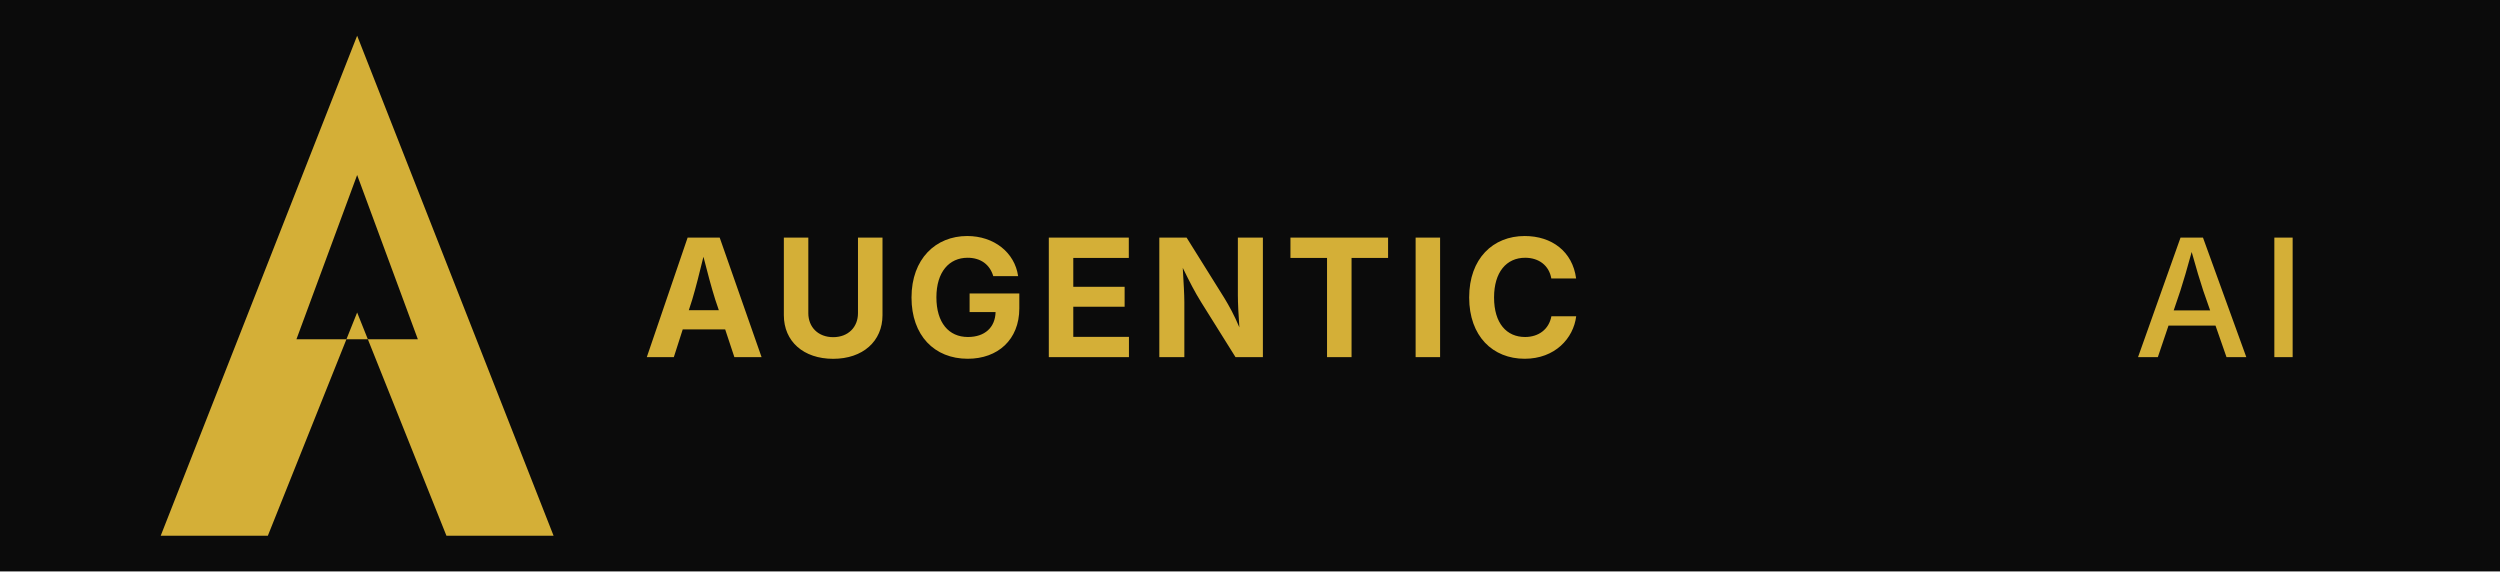
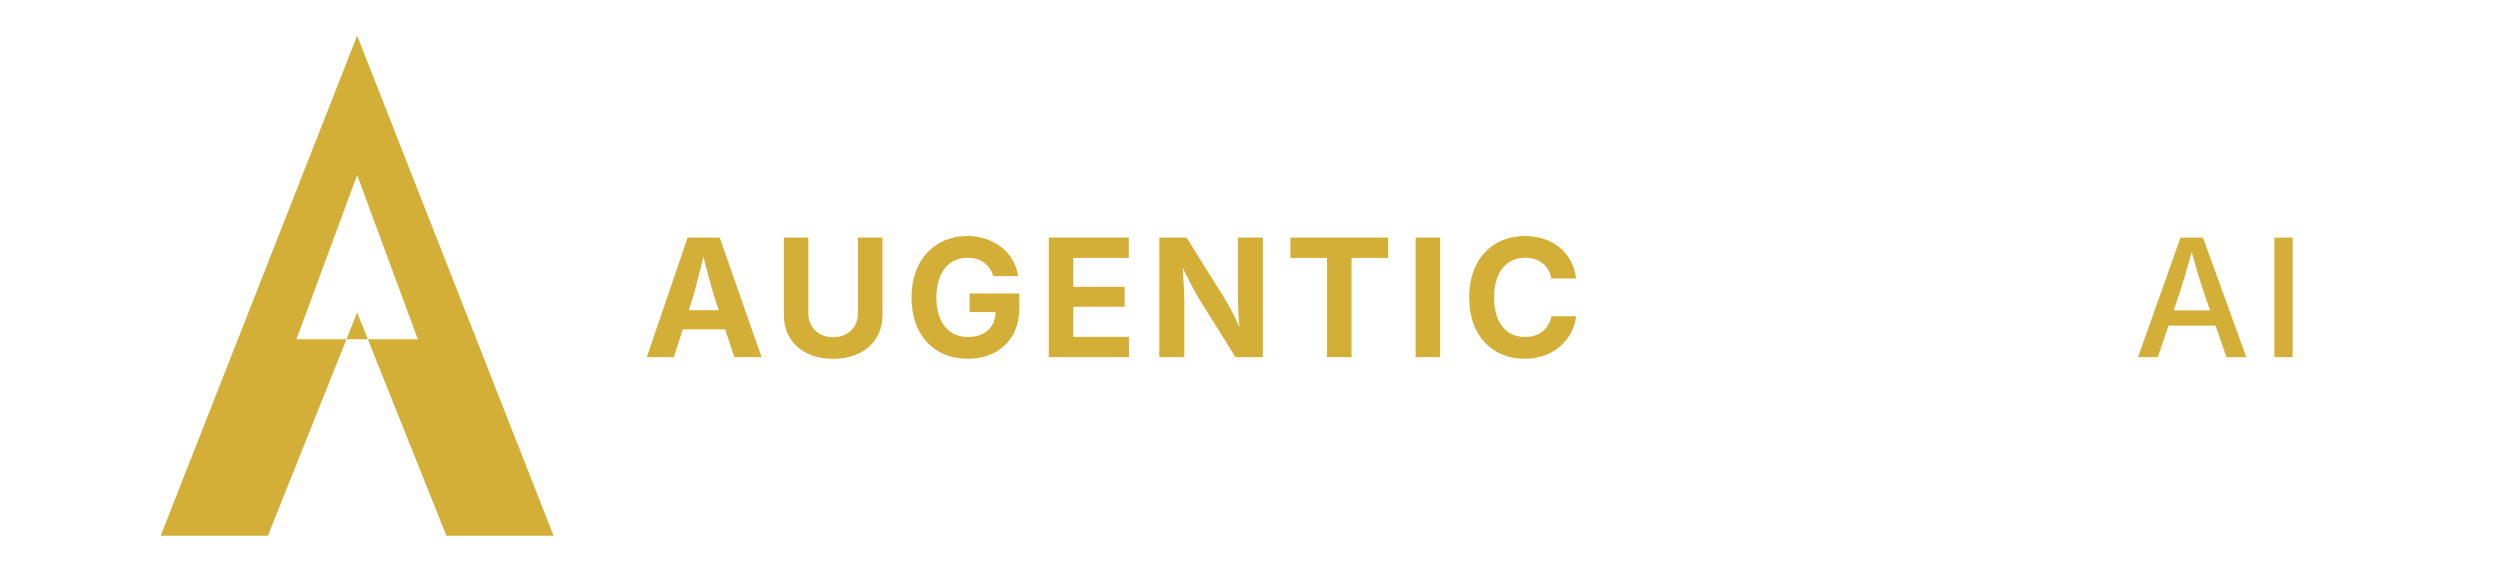
<svg xmlns="http://www.w3.org/2000/svg" width="1400" height="320" viewBox="0 0 1400 320">
-   <rect width="100%" height="100%" fill="#0B0B0B" />
  <g transform="translate(70,20)">
    <path fill="#D4AF37" fill-rule="evenodd" d="M130 0 L20 280 H80 L130 155 L180 280 H240 L130 0 Z M130 78 L96 170 H164 L130 78 Z" />
  </g>
  <g transform="translate(360,0)">
-     <text x="0" y="200" fill="#D4AF37" font-family="Inter, ui-sans-serif, system-ui, -apple-system, Segoe UI, Roboto, Helvetica, Arial" font-size="92" font-weight="700" letter-spacing="6">AUGENTIC</text>
-     <text x="835" y="200" fill="#D4AF37" font-family="Inter, ui-sans-serif, system-ui, -apple-system, Segoe UI, Roboto, Helvetica, Arial" font-size="92" font-weight="500" letter-spacing="6"> AI</text>
+     <text x="0" y="200" fill="#D4AF37" font-family="Inter,ui-sans-serif,system-ui,-apple-system,sans-serif" font-size="92" font-weight="700" letter-spacing="6">AUGENTIC</text>
+     <text x="835" y="200" fill="#D4AF37" font-family="Inter,ui-sans-serif,system-ui,-apple-system,sans-serif" font-size="92" font-weight="500" letter-spacing="6"> AI</text>
  </g>
</svg>
